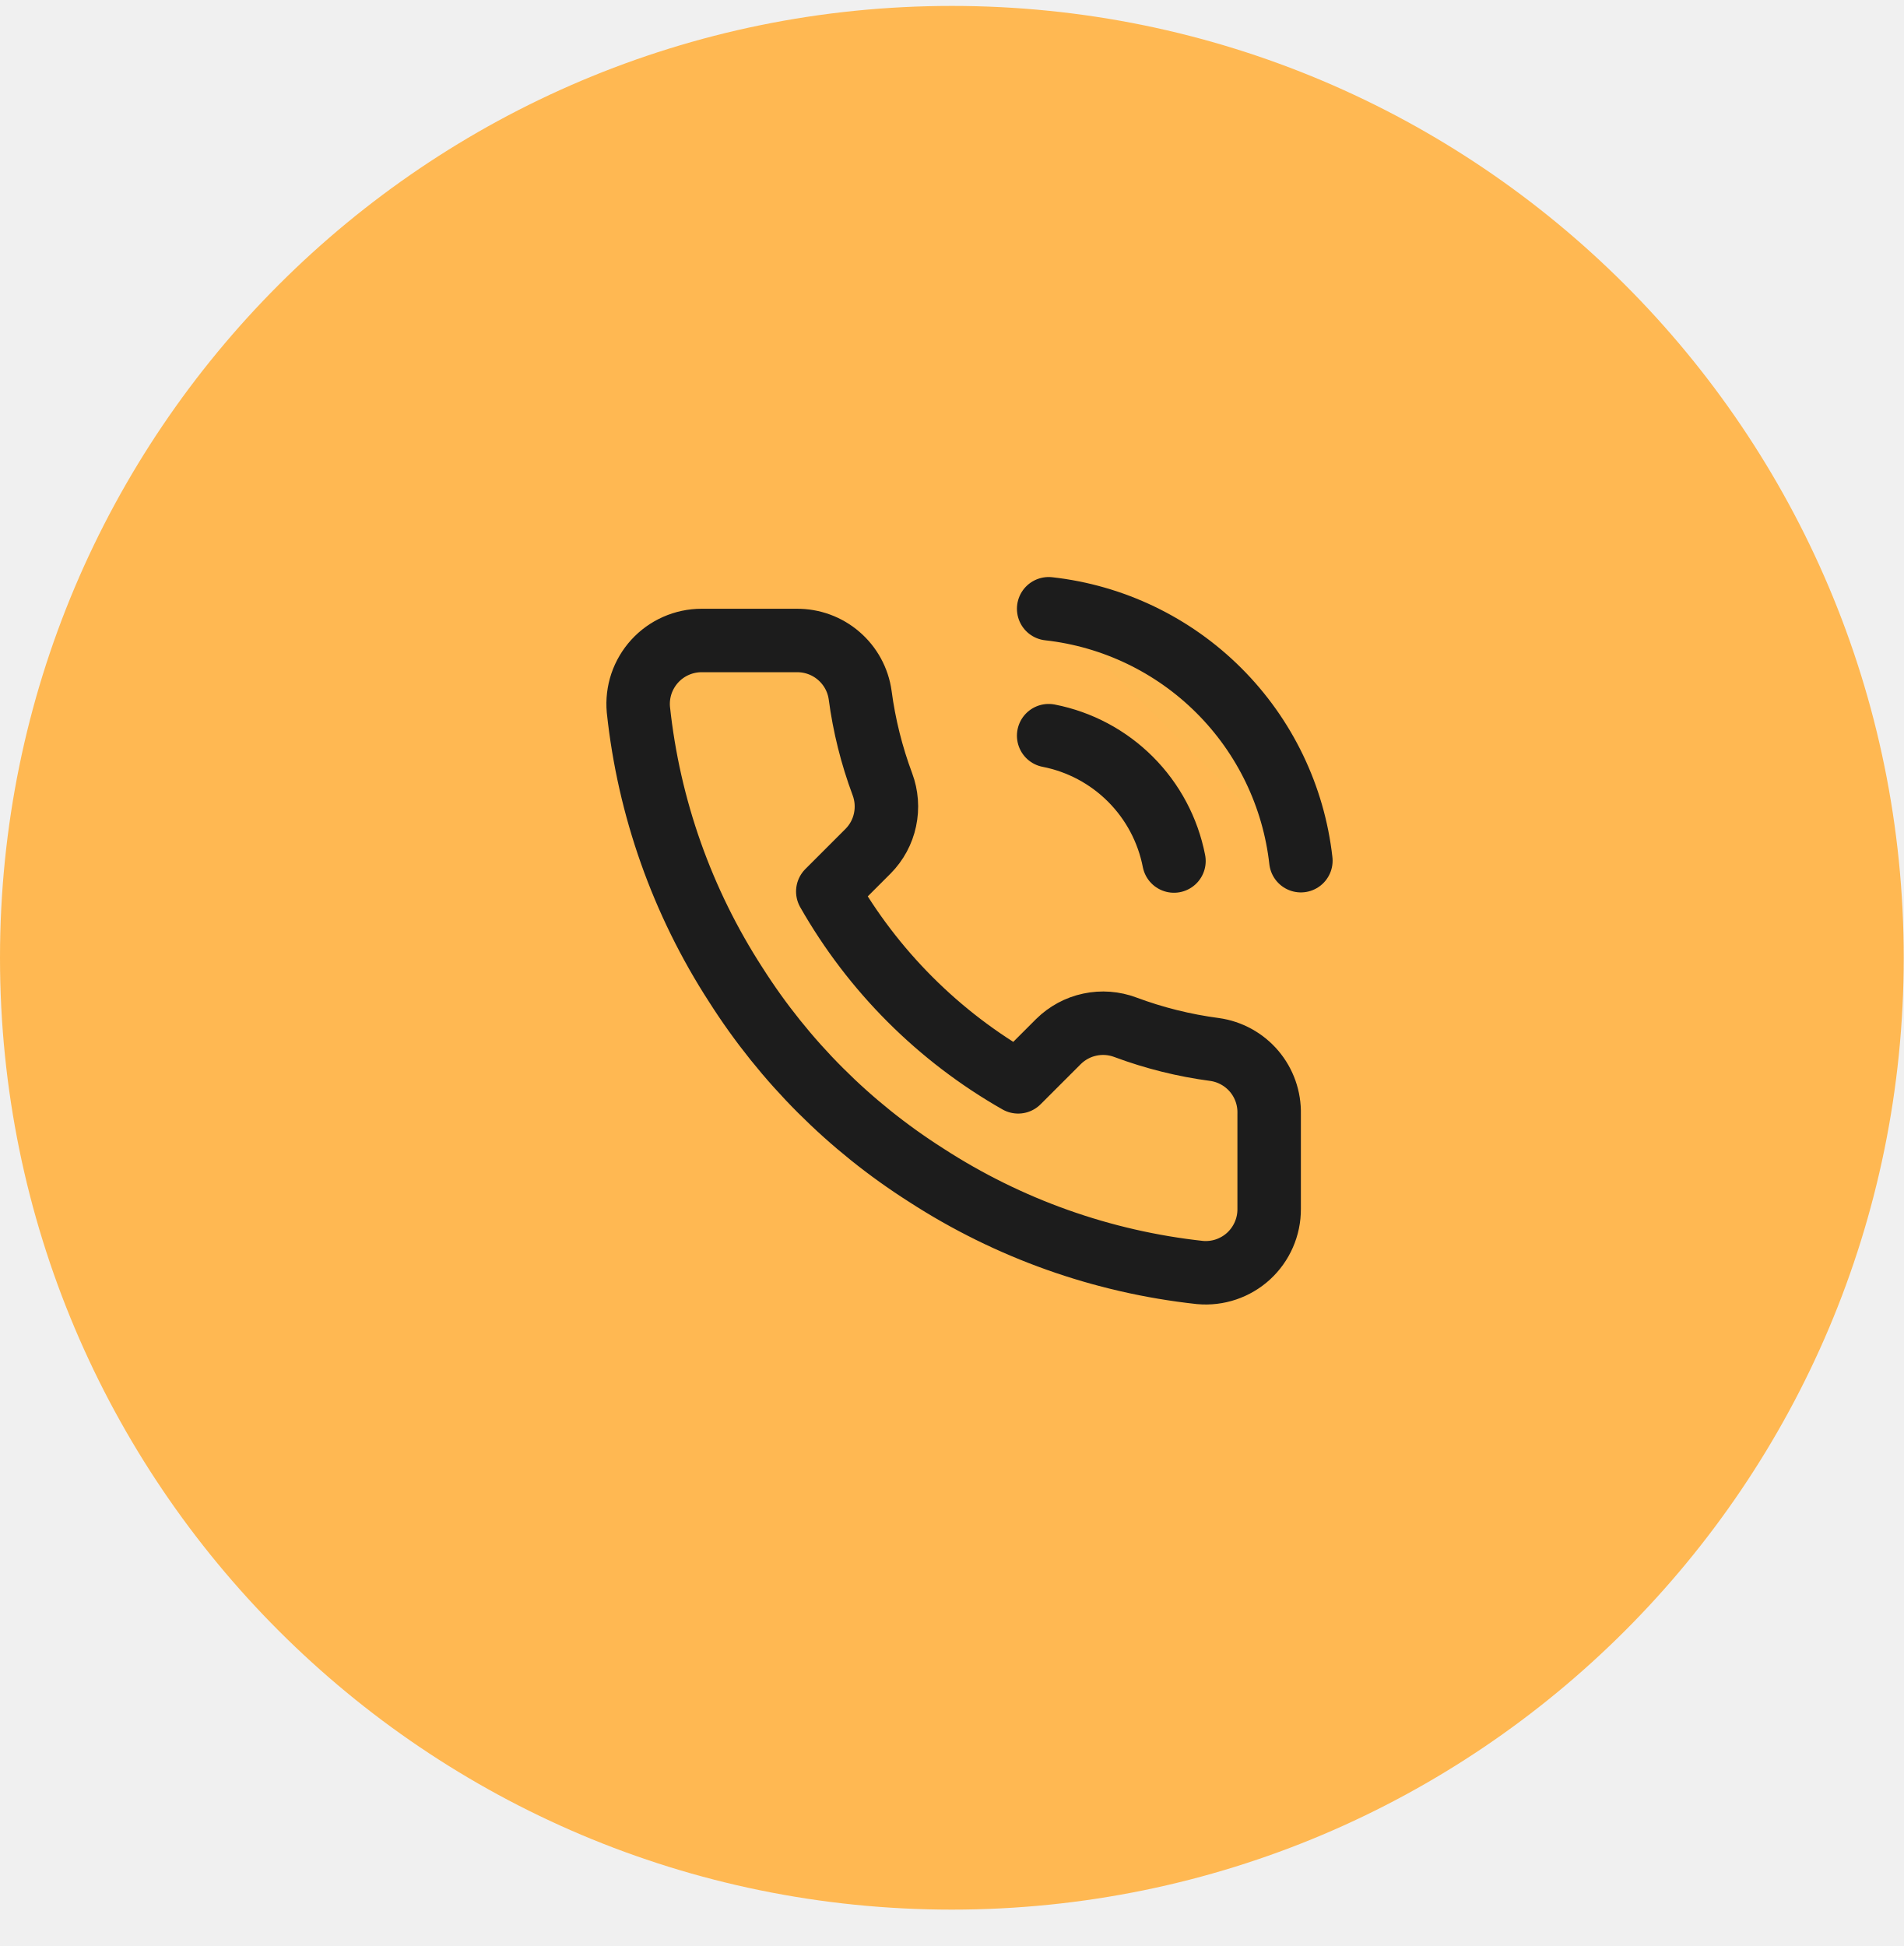
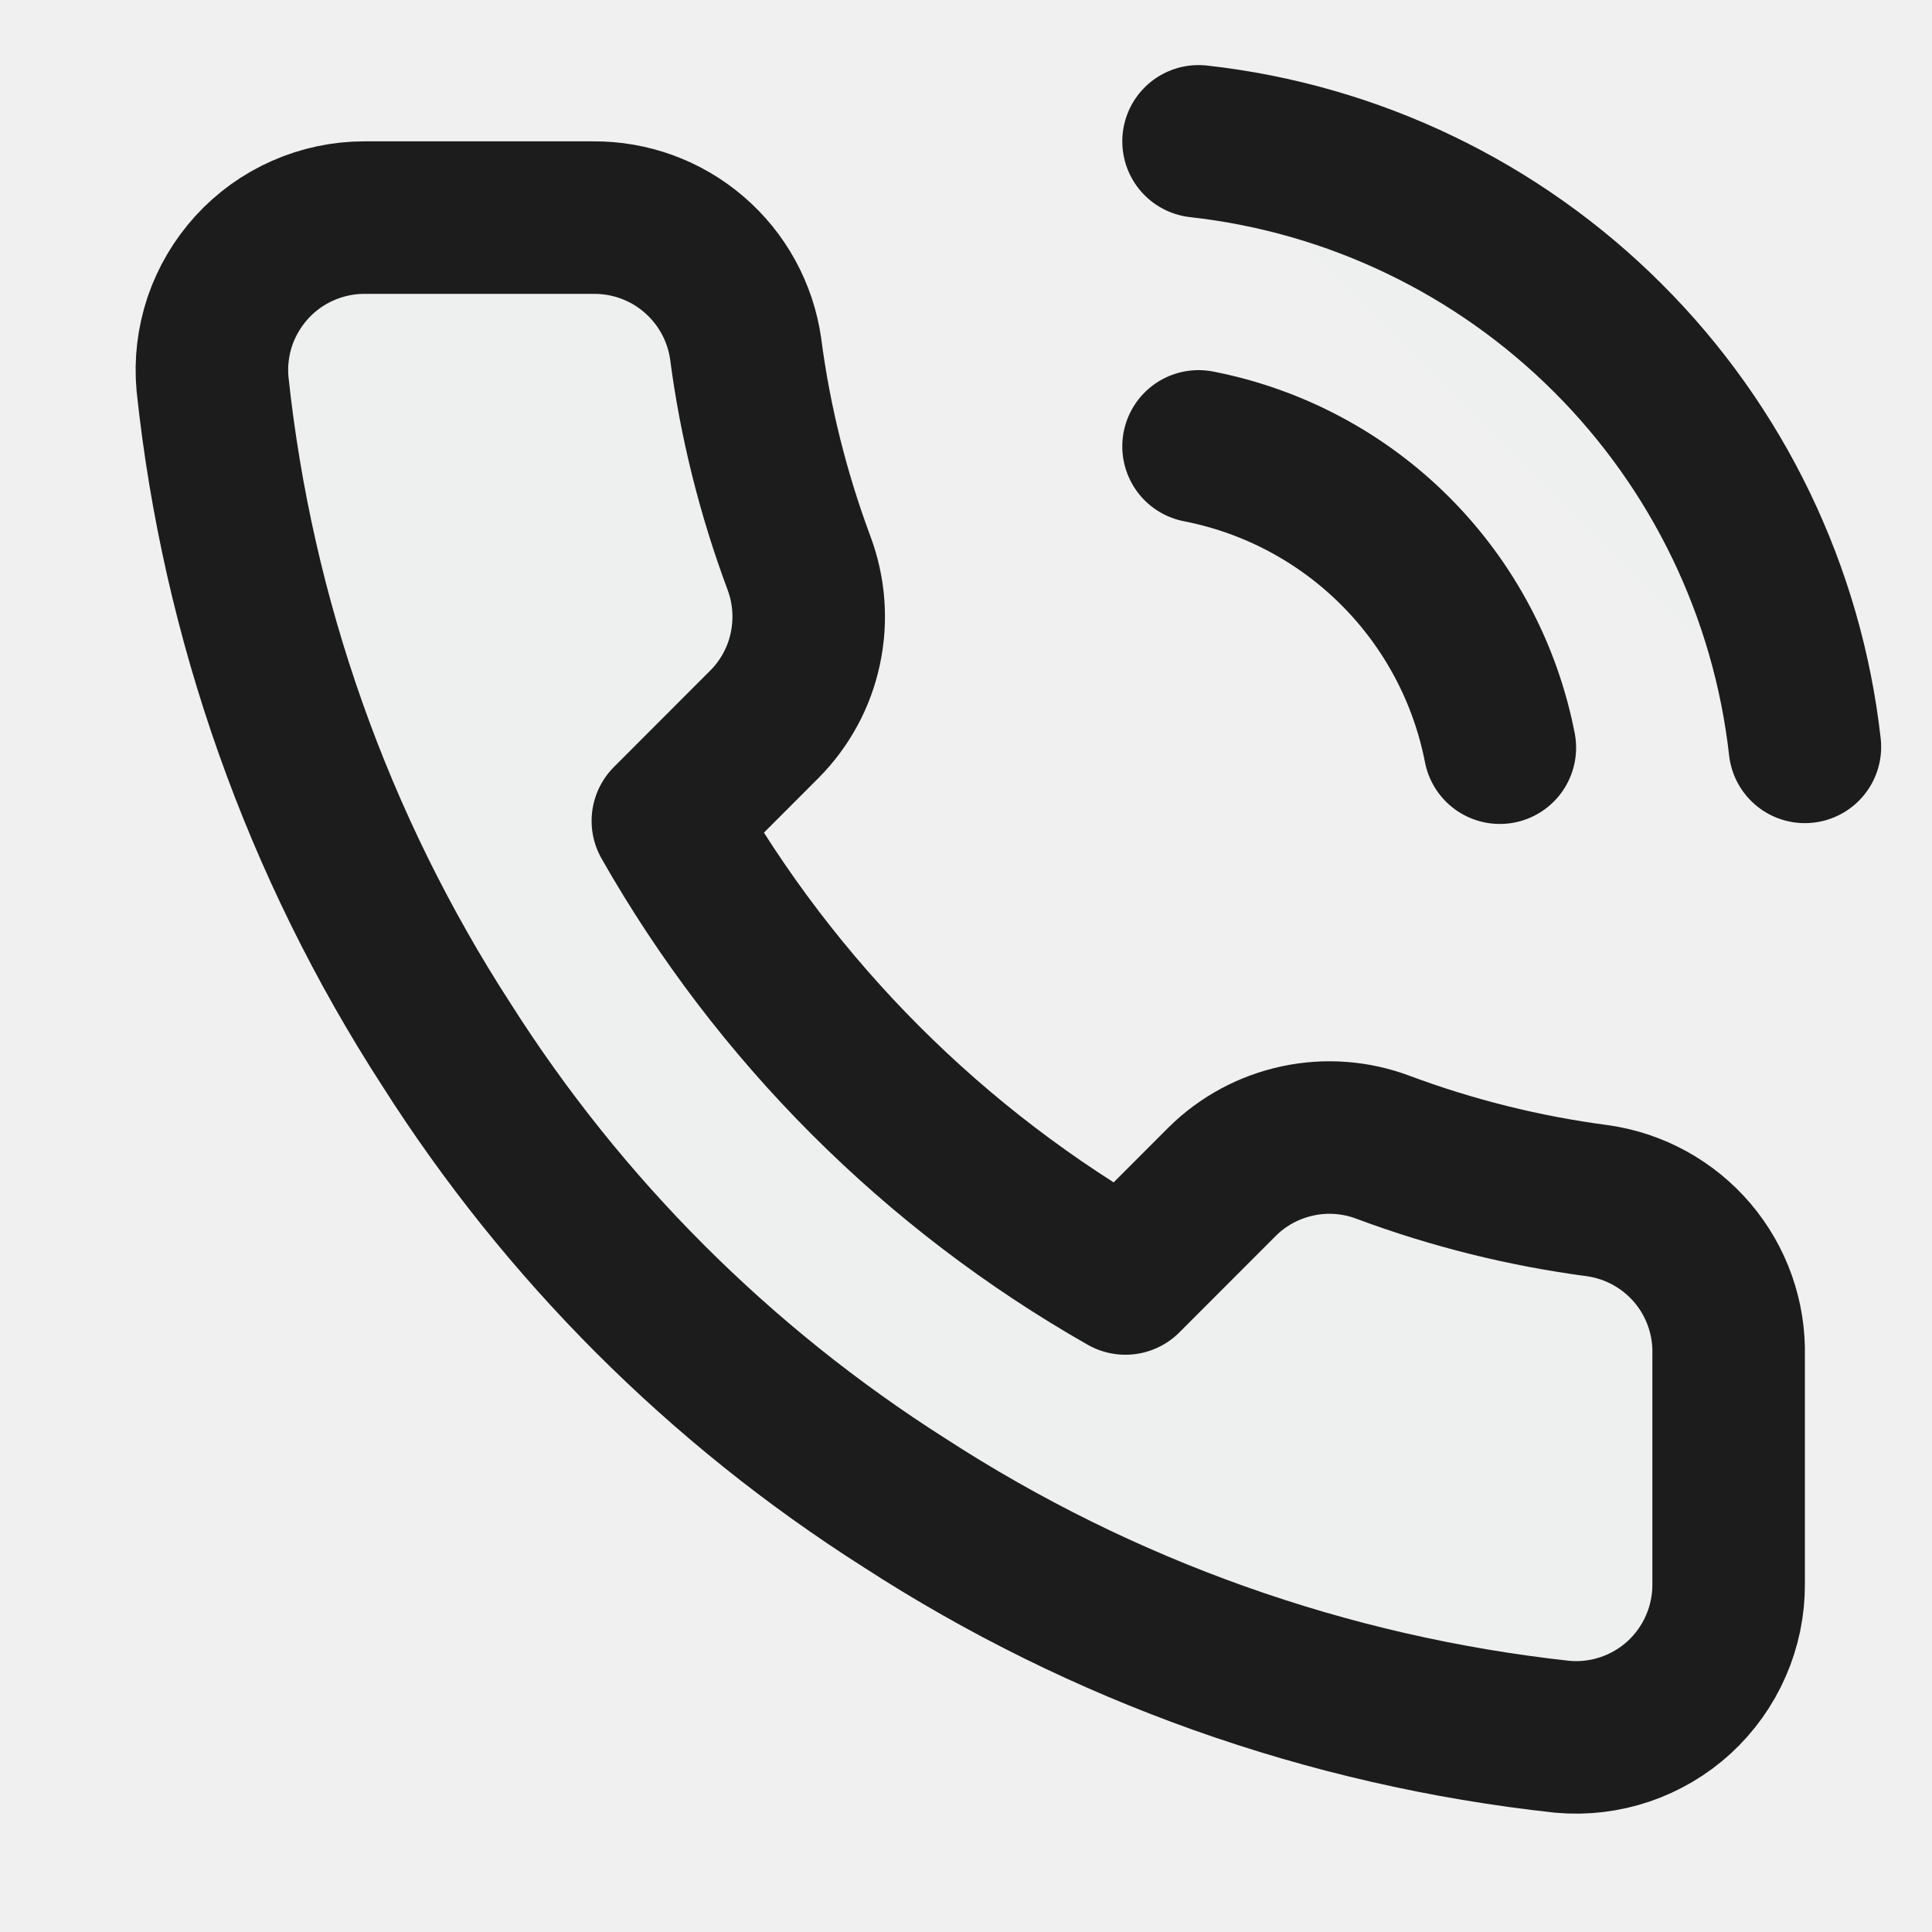
- <svg xmlns="http://www.w3.org/2000/svg" width="45" height="46" viewBox="0 0 45 46" fill="none">
-   <rect y="0.14" width="45" height="45" rx="22.5" fill="#FFB852" />
-   <g clip-path="url(#clip0_3_356)">
-     <g clip-path="url(#clip1_3_356)">
-       <path d="M24.788 17.39C25.52 17.533 26.193 17.891 26.721 18.419C27.249 18.947 27.607 19.62 27.75 20.353M24.788 14.39C26.309 14.559 27.729 15.241 28.812 16.323C29.896 17.405 30.579 18.823 30.75 20.345M30 26.33V28.58C30.001 28.789 29.958 28.996 29.874 29.187C29.791 29.378 29.668 29.55 29.514 29.692C29.36 29.833 29.178 29.94 28.981 30.007C28.783 30.074 28.573 30.099 28.365 30.08C26.057 29.829 23.84 29.041 21.892 27.778C20.08 26.626 18.544 25.09 17.392 23.278C16.125 21.321 15.336 19.093 15.09 16.775C15.071 16.568 15.096 16.359 15.162 16.161C15.229 15.964 15.336 15.783 15.476 15.629C15.617 15.475 15.787 15.352 15.978 15.268C16.168 15.184 16.374 15.14 16.582 15.14H18.832C19.197 15.137 19.549 15.265 19.825 15.503C20.101 15.74 20.282 16.07 20.332 16.43C20.427 17.15 20.604 17.857 20.858 18.538C20.958 18.806 20.98 19.098 20.92 19.378C20.861 19.659 20.722 19.916 20.52 20.12L19.567 21.073C20.635 22.95 22.19 24.505 24.067 25.573L25.02 24.62C25.224 24.419 25.481 24.279 25.762 24.22C26.042 24.16 26.334 24.182 26.602 24.283C27.283 24.537 27.99 24.713 28.71 24.808C29.074 24.859 29.407 25.043 29.645 25.323C29.883 25.604 30.009 25.962 30 26.33Z" fill="#46CC80" fill-opacity="0.01" />
-       <path d="M24.788 17.39C25.52 17.533 26.193 17.891 26.721 18.419C27.249 18.947 27.607 19.62 27.75 20.353M24.788 14.39C26.309 14.559 27.729 15.241 28.812 16.323C29.896 17.405 30.579 18.823 30.75 20.345M30 26.33V28.58C30.001 28.789 29.958 28.996 29.874 29.187C29.791 29.378 29.668 29.55 29.514 29.692C29.36 29.833 29.178 29.94 28.981 30.007C28.783 30.074 28.573 30.099 28.365 30.08C26.057 29.829 23.84 29.041 21.892 27.778C20.08 26.626 18.544 25.09 17.392 23.278C16.125 21.321 15.336 19.093 15.09 16.775C15.071 16.568 15.096 16.359 15.162 16.161C15.229 15.964 15.336 15.783 15.476 15.629C15.617 15.475 15.787 15.352 15.978 15.268C16.168 15.184 16.374 15.14 16.582 15.14H18.832C19.197 15.137 19.549 15.265 19.825 15.503C20.101 15.74 20.282 16.07 20.332 16.43C20.427 17.15 20.604 17.857 20.858 18.538C20.958 18.806 20.98 19.098 20.92 19.378C20.861 19.659 20.722 19.916 20.52 20.12L19.567 21.073C20.635 22.95 22.19 24.505 24.067 25.573L25.02 24.62C25.224 24.419 25.481 24.279 25.762 24.22C26.042 24.16 26.334 24.182 26.602 24.283C27.283 24.537 27.99 24.713 28.71 24.808C29.074 24.859 29.407 25.043 29.645 25.323C29.883 25.604 30.009 25.962 30 26.33Z" stroke="#1C1C1C" stroke-width="1.5" stroke-linecap="round" stroke-linejoin="round" />
+ <svg xmlns="http://www.w3.org/2000/svg" width="19" height="19" viewBox="0 0 19 19" fill="none">
+   <g clip-path="url(#clip0_3_357)">
+     <g clip-path="url(#clip1_3_357)">
+       <path d="M11.787 4.39C12.52 4.533 13.193 4.891 13.721 5.419C14.249 5.947 14.607 6.62 14.75 7.353M11.787 1.39C13.309 1.559 14.729 2.241 15.812 3.323C16.896 4.405 17.579 5.823 17.75 7.345M17 13.33V15.58C17.001 15.789 16.958 15.996 16.874 16.187C16.791 16.378 16.668 16.55 16.514 16.692C16.36 16.833 16.178 16.94 15.981 17.007C15.783 17.074 15.573 17.099 15.365 17.08C13.057 16.829 10.84 16.041 8.893 14.778C7.08 13.626 5.544 12.09 4.393 10.278C3.125 8.321 2.336 6.093 2.09 3.775C2.071 3.568 2.096 3.359 2.162 3.161C2.229 2.964 2.336 2.783 2.476 2.629C2.616 2.475 2.787 2.352 2.978 2.268C3.168 2.184 3.374 2.14 3.583 2.14H5.833C6.196 2.137 6.549 2.265 6.825 2.503C7.101 2.74 7.282 3.07 7.333 3.43C7.427 4.15 7.604 4.857 7.858 5.538C7.958 5.806 7.98 6.098 7.92 6.378C7.861 6.659 7.722 6.916 7.52 7.12L6.568 8.073C7.635 9.95 9.19 11.505 11.068 12.573L12.02 11.62C12.224 11.418 12.481 11.28 12.762 11.22C13.042 11.16 13.334 11.182 13.602 11.283C14.283 11.537 14.99 11.713 15.71 11.808C16.074 11.859 16.407 12.043 16.645 12.323C16.883 12.604 17.009 12.962 17 13.33Z" fill="#46CC80" fill-opacity="0.01" />
+       <path d="M11.787 4.39C12.52 4.533 13.193 4.891 13.721 5.419C14.249 5.947 14.607 6.62 14.75 7.353M11.787 1.39C13.309 1.559 14.729 2.241 15.812 3.323C16.896 4.405 17.579 5.823 17.75 7.345M17 13.33V15.58C17.001 15.789 16.958 15.996 16.874 16.187C16.791 16.378 16.668 16.55 16.514 16.692C16.36 16.833 16.178 16.94 15.981 17.007C15.783 17.074 15.573 17.099 15.365 17.08C13.057 16.829 10.84 16.041 8.893 14.778C7.08 13.626 5.544 12.09 4.393 10.278C3.125 8.321 2.336 6.093 2.09 3.775C2.071 3.568 2.096 3.359 2.162 3.161C2.229 2.964 2.336 2.783 2.476 2.629C2.616 2.475 2.787 2.352 2.978 2.268C3.168 2.184 3.374 2.14 3.583 2.14H5.833C6.196 2.137 6.549 2.265 6.825 2.503C7.101 2.74 7.282 3.07 7.333 3.43C7.427 4.15 7.604 4.857 7.858 5.538C7.958 5.806 7.98 6.098 7.92 6.378C7.861 6.659 7.722 6.916 7.52 7.12L6.568 8.073C7.635 9.95 9.19 11.505 11.068 12.573L12.02 11.62C12.224 11.418 12.481 11.28 12.762 11.22C13.042 11.16 13.334 11.182 13.602 11.283C14.283 11.537 14.99 11.713 15.71 11.808C16.074 11.859 16.407 12.043 16.645 12.323C16.883 12.604 17.009 12.962 17 13.33Z" stroke="#1C1C1C" stroke-width="1.5" stroke-linecap="round" stroke-linejoin="round" />
    </g>
  </g>
  <defs>
-     <clipPath id="clip0_3_356">
-       <rect width="18" height="18" fill="white" transform="translate(13.5 13.6401)" />
+     <clipPath id="clip0_3_357">
+       <rect width="18" height="18" fill="white" transform="translate(0.5 0.640137)" />
    </clipPath>
-     <clipPath id="clip1_3_356">
-       <rect width="18" height="18" fill="white" transform="translate(13.5 13.6401)" />
+     <clipPath id="clip1_3_357">
+       <rect width="18" height="18" fill="white" transform="translate(0.5 0.640137)" />
    </clipPath>
  </defs>
</svg>
